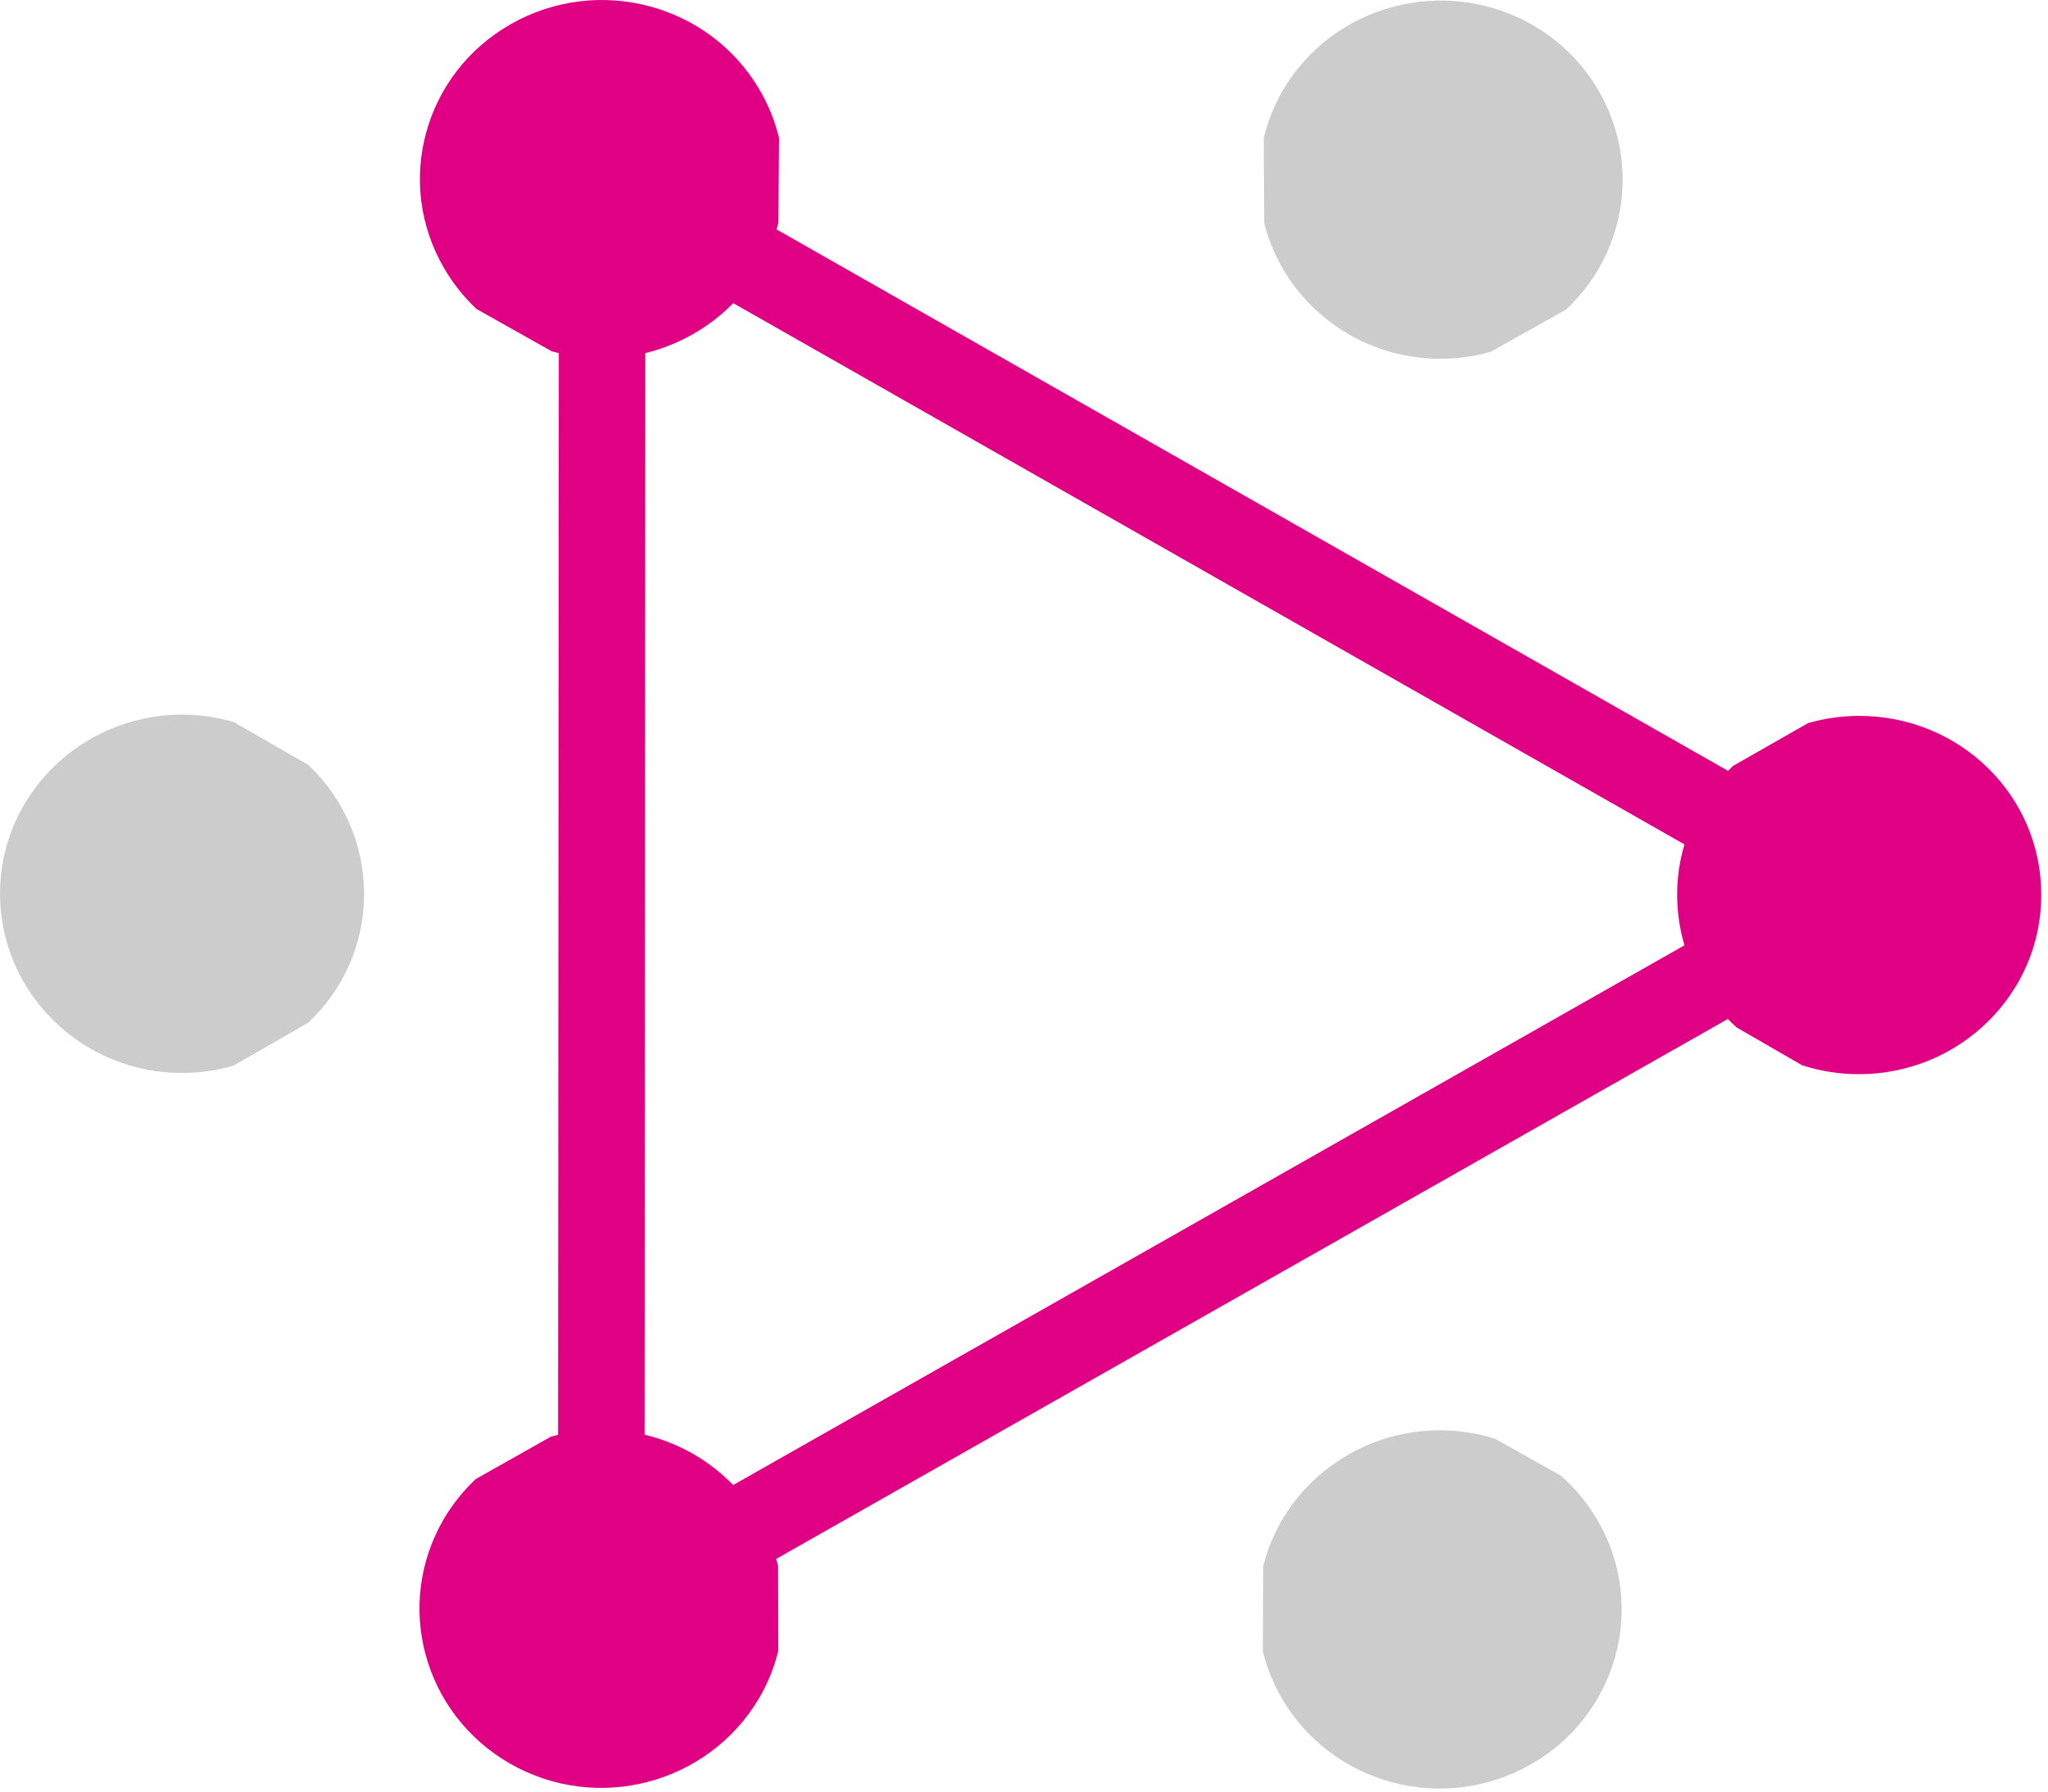
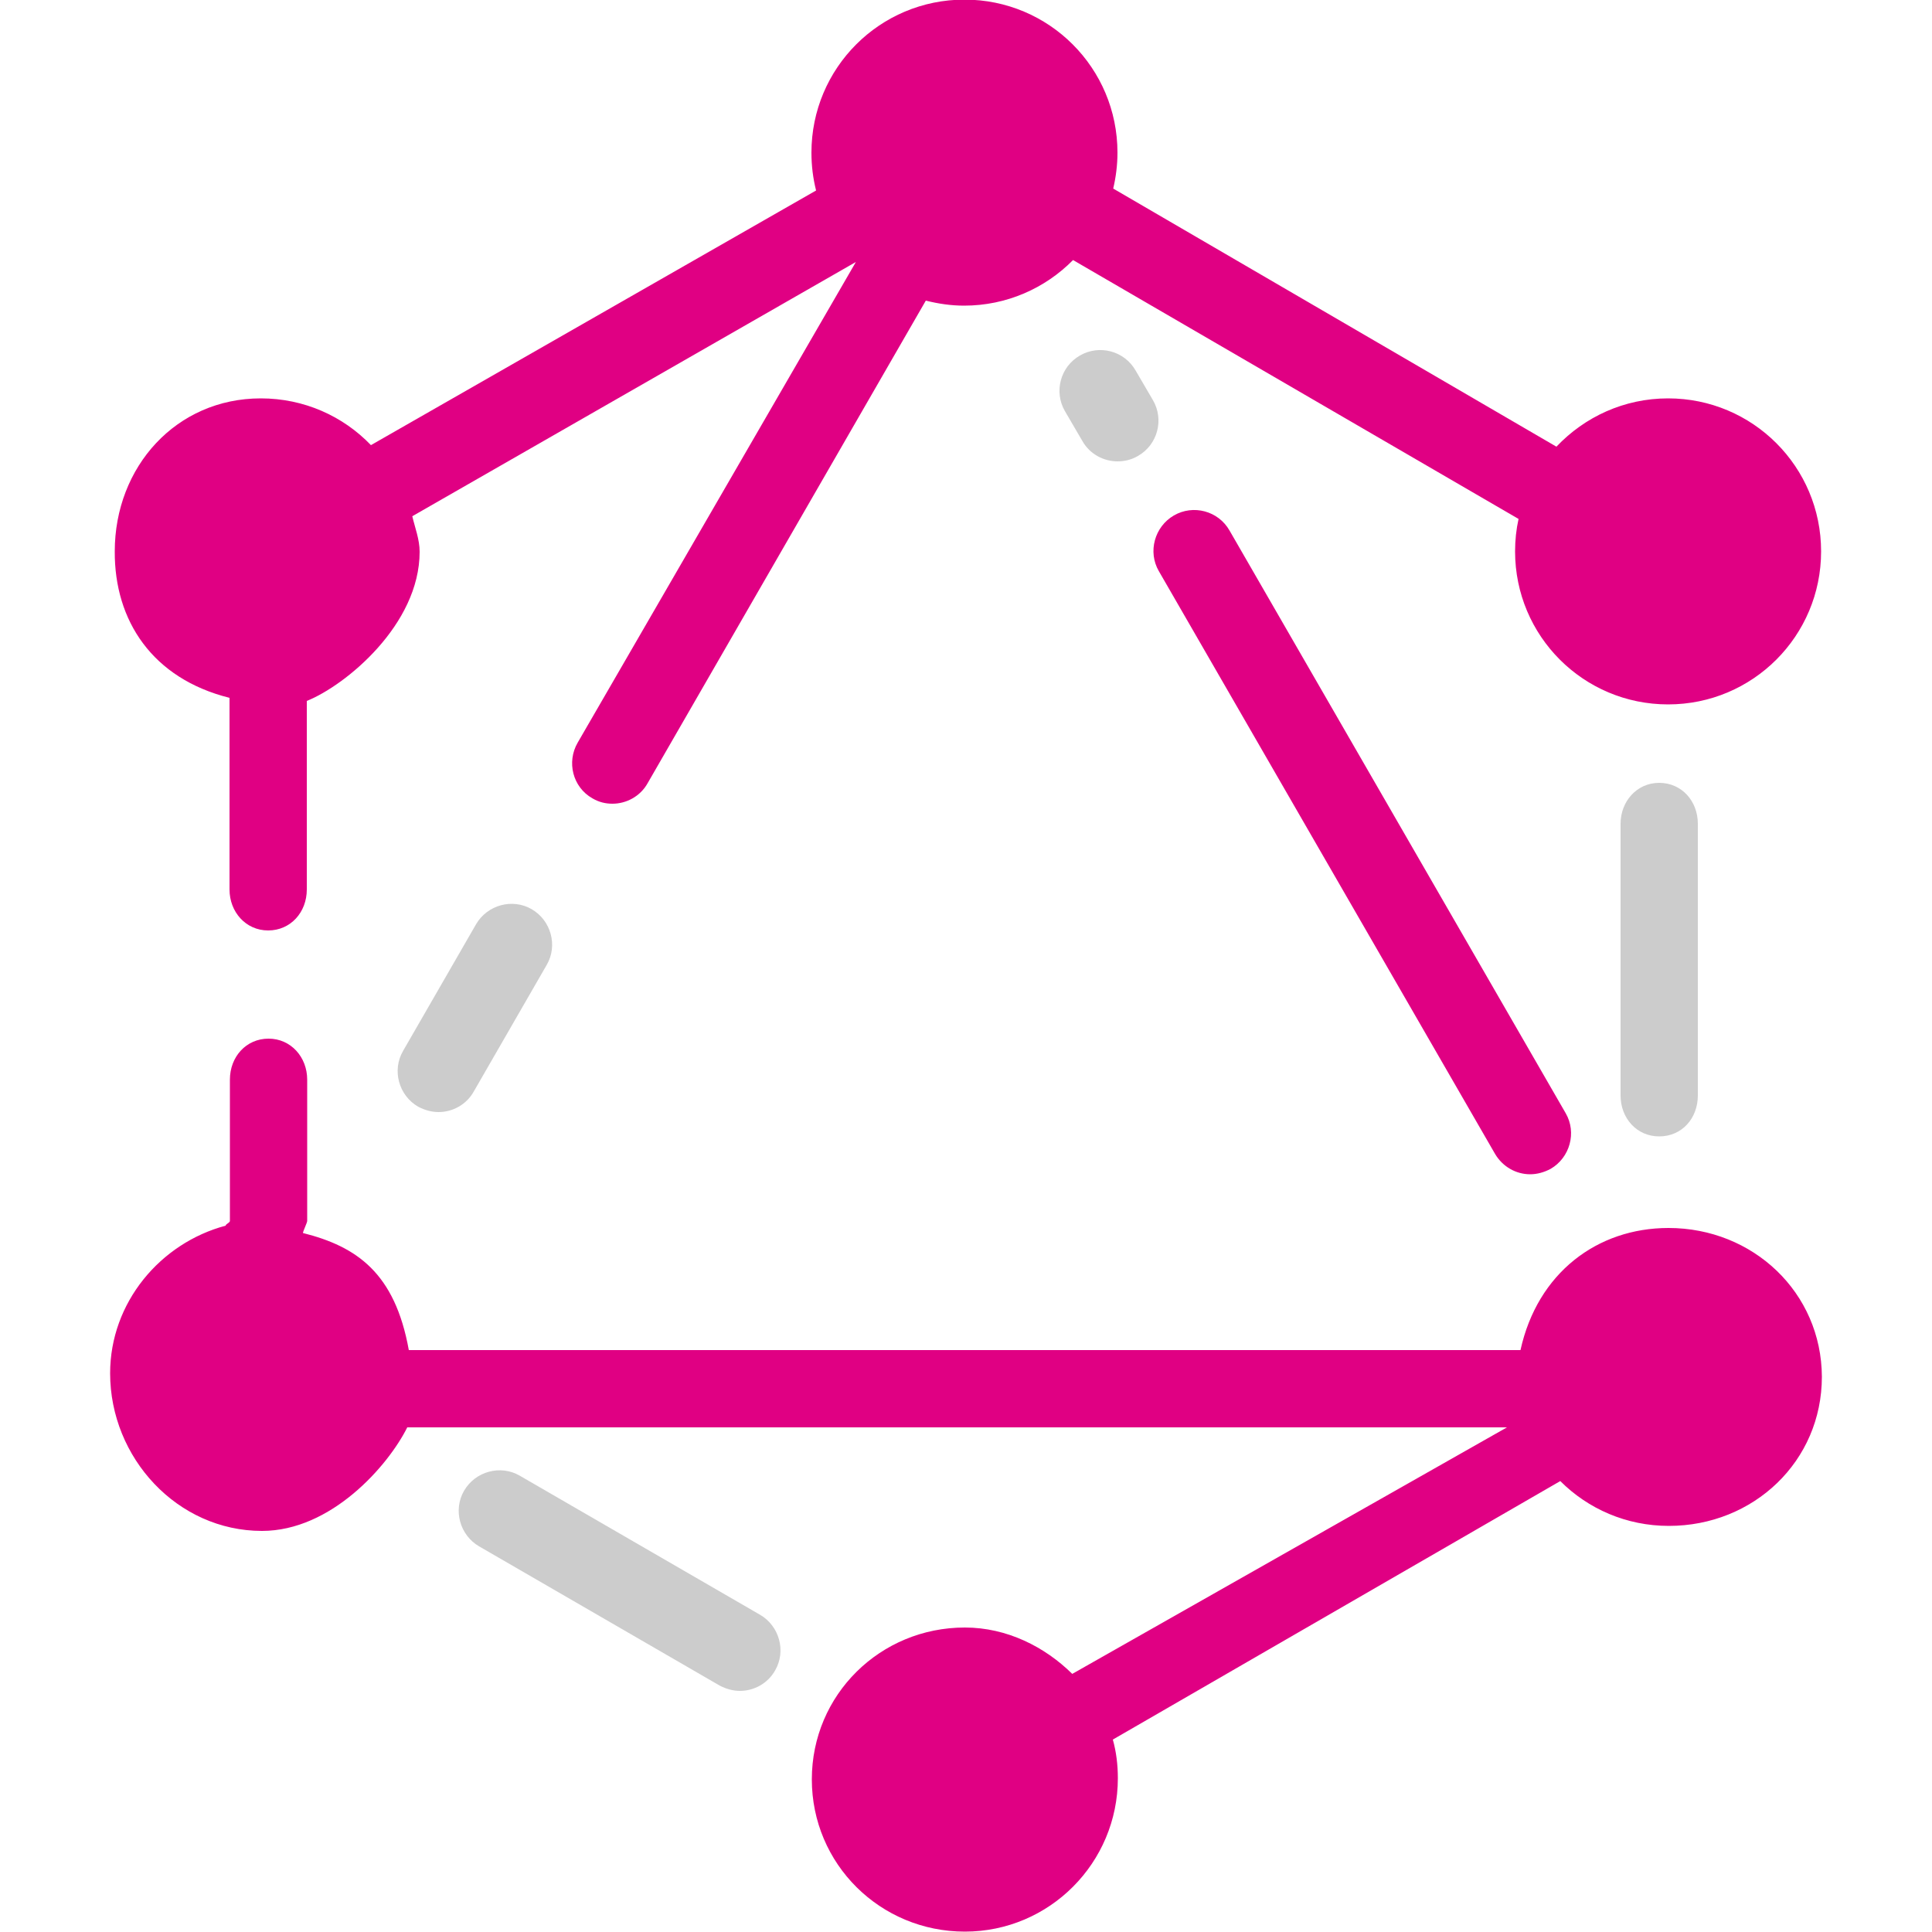
- <svg xmlns="http://www.w3.org/2000/svg" width="40px" height="35px" viewBox="0 0 40 35" version="1.1">
-   <g id="V3" stroke="none" stroke-width="1" fill="none" fill-rule="evenodd">
-     <g id="Artboard-Copy-10" transform="translate(-14, -19)">
-       <g id="Group-51" transform="translate(-23, -6)">
-         <g id="logo" transform="translate(37, 25)">
-           <g id="Group-53">
-             <g id="Group-23">
-               <path d="M9.294,28.893 C9.055,29.117 8.843,29.378 8.669,29.673 C7.689,31.351 8.27,33.486 9.966,34.456 C11.662,35.425 13.831,34.854 14.824,33.179 C14.998,32.882 15.122,32.571 15.2,32.254 L15.197,30.59 C15.186,30.545 15.174,30.5 15.16,30.455 L33.747,19.907 C33.803,19.964 33.861,20.02 33.92,20.073 L35.194,20.809 C35.545,20.924 35.921,20.986 36.311,20.985 C38.273,20.983 39.87,19.416 39.868,17.486 C39.874,15.55 38.288,13.986 36.313,13.985 C35.967,13.985 35.632,14.035 35.315,14.126 L33.852,14.96 C33.818,14.992 33.784,15.025 33.751,15.059 L15.168,4.482 C15.18,4.44 15.192,4.397 15.203,4.355 L15.215,2.691 C15.137,2.37 15.011,2.054 14.835,1.753 C13.853,0.077 11.684,-0.497 9.981,0.469 C8.279,1.435 7.696,3.571 8.678,5.247 C8.853,5.546 9.066,5.81 9.308,6.037 L10.776,6.863 C10.821,6.876 10.867,6.888 10.914,6.899 L10.9,28.029 C10.853,28.04 10.806,28.053 10.76,28.066 M32.757,17.484 C32.757,17.825 32.807,18.155 32.9,18.467 L14.32,29.011 C14.093,28.776 13.827,28.568 13.528,28.397 C13.227,28.227 12.911,28.104 12.59,28.027 L12.604,6.898 C12.921,6.821 13.233,6.699 13.531,6.53 C13.83,6.36 14.094,6.155 14.321,5.922 L32.9,16.496 C32.806,16.809 32.756,17.141 32.757,17.484" id="Fill-1" fill="#E00083" />
-               <path d="M6.023,19.978 C6.695,19.342 7.113,18.449 7.111,17.461 C7.11,16.475 6.695,15.584 6.027,14.947 L4.569,14.107 C4.248,14.013 3.908,13.962 3.557,13.96 C1.595,13.963 -0.002,15.529 -2.46913581e-05,17.46 C0.002,19.39 1.594,20.963 3.555,20.961 C3.905,20.96 4.243,20.91 4.563,20.817" id="Fill-3" fill="#000000" opacity="0.2" />
-               <path d="M29.202,28.107 C28.283,27.819 27.249,27.898 26.346,28.411 C25.474,28.905 24.896,29.707 24.671,30.596 L24.665,32.26 C24.743,32.578 24.868,32.89 25.042,33.188 C26.024,34.864 28.193,35.438 29.895,34.471 C31.598,33.505 32.175,31.361 31.199,29.694 C31.004,29.36 30.761,29.07 30.484,28.827 L29.202,28.107 Z" id="Fill-6" fill="#000000" opacity="0.2" />
-               <path d="M24.692,4.361 C24.918,5.246 25.493,6.044 26.358,6.539 C27.226,7.035 28.22,7.126 29.116,6.873 L30.585,6.049 C30.827,5.824 31.041,5.56 31.216,5.262 C32.196,3.584 31.616,1.449 29.92,0.48 C28.215,-0.485 26.046,0.087 25.061,1.756 C24.885,2.058 24.759,2.375 24.682,2.697 L24.692,4.361 Z" id="Fill-9" fill="#000000" opacity="0.2" />
-             </g>
-           </g>
-         </g>
+ <svg xmlns="http://www.w3.org/2000/svg" version="1.1" id="Ebene_1" x="0px" y="0px" viewBox="0 0 50 50" style="enable-background:new 0 0 50 50;" xml:space="preserve">
+   <style type="text/css">
+ 	.st0{opacity:0.2;fill:none;stroke:#000000;stroke-width:15;stroke-linecap:round;stroke-miterlimit:10;}
+ 	.st1{fill:none;stroke:#E00083;stroke-width:15;stroke-linecap:round;stroke-linejoin:round;stroke-miterlimit:10;}
+ 	.st2{fill:none;stroke:#E00083;stroke-width:10;stroke-linecap:round;stroke-linejoin:round;stroke-miterlimit:10;}
+ 	.st3{fill:#E00083;}
+ 	.st4{opacity:0.2;}
+ 	.st5{fill:none;stroke:#000000;stroke-width:15;stroke-linecap:round;stroke-miterlimit:10;}
+ 	.st6{fill:none;stroke:#000000;stroke-width:15;stroke-linecap:round;stroke-linejoin:round;stroke-miterlimit:10;}
+ 	.st7{opacity:0.4;}
+ </style>
+   <line id="XMLID_7_" class="st0" x1="1516.12" y1="811.85" x2="1471.88" y2="786.29" />
+   <line id="XMLID_1_" class="st0" x1="1686.44" y1="659.94" x2="1686.44" y2="709.94" />
+   <line id="XMLID_9_" class="st0" x1="1582.41" y1="580.21" x2="1585.57" y2="585.7" />
+   <polyline id="XMLID_17_" class="st1" points="1427.44,671.94 1427.44,610.93 1558.19,536.1 1687.07,610.97 " />
+   <line id="XMLID_11_" class="st1" x1="1428.44" y1="732.94" x2="1428.44" y2="706.94" />
+   <path id="XMLID_18_" class="st2" d="M1427.94,760.61" />
+   <line id="XMLID_16_" class="st1" x1="1686.94" y1="760.61" x2="1557.44" y2="835.44" />
+   <line id="XMLID_12_" class="st0" x1="1599.65" y1="609.61" x2="1661.47" y2="716.78" />
+   <line id="XMLID_15_" class="st1" x1="1492.69" y1="648.69" x2="1557.44" y2="536.43" />
+   <line id="XMLID_13_" class="st0" x1="1460.66" y1="705.36" x2="1474.11" y2="682.04" />
+   <line id="XMLID_10_" class="st1" x1="1686.94" y1="761.44" x2="1427.94" y2="761.44" />
+   <path id="XMLID_20_" class="st3" d="M1557.44,564.56c-15.56,0-28.13-12.57-28.13-28.13s12.57-28.13,28.13-28.13  s28.13,12.57,28.13,28.13S1573,564.56,1557.44,564.56" />
+   <path id="XMLID_14_" class="st3" d="M1427.94,637.87c-15.56,0-28.13-12.57-28.13-28.13s12.57-28.13,28.13-28.13  s28.13,12.57,28.13,28.13S1443.5,637.87,1427.94,637.87" />
+   <path id="XMLID_19_" class="st3" d="M1427.94,789.07c-15.56,0-28.13-12.57-28.13-28.13s12.57-28.13,28.13-28.13  s28.13,12.57,28.13,28.13S1443.5,789.07,1427.94,789.07" />
+   <path id="XMLID_26_" class="st3" d="M1557.44,863.57c-15.56,0-28.13-12.57-28.13-28.13s12.57-28.13,28.13-28.13  s28.13,12.57,28.13,28.13S1573,863.57,1557.44,863.57" />
+   <path id="XMLID_27_" class="st3" d="M1686.94,789.07c-15.56,0-28.13-12.57-28.13-28.13s12.57-28.13,28.13-28.13  s28.13,12.57,28.13,28.13S1702.5,789.07,1686.94,789.07" />
+   <path id="XMLID_28_" class="st3" d="M1686.94,637.87c-15.56,0-28.13-12.57-28.13-28.13s12.57-28.13,28.13-28.13  s28.13,12.57,28.13,28.13S1702.5,637.87,1686.94,637.87" />
+   <g id="XMLID_181_">
+     <g id="XMLID_36_" class="st4">
+       <g id="XMLID_40_">
+         <line id="XMLID_42_" class="st5" x1="-2341.4" y1="677" x2="-2389.71" y2="649.08" />
+         <line id="XMLID_41_" class="st5" x1="-2173.56" y1="522.94" x2="-2173.56" y2="574.94" />
+       </g>
+       <g id="XMLID_37_">
+         <line id="XMLID_39_" class="st5" x1="-2200.68" y1="576.68" x2="-2198.24" y2="580.92" />
+         <line id="XMLID_38_" class="st5" x1="-2277.91" y1="442.81" x2="-2273.93" y2="449.71" />
      </g>
    </g>
+     <polyline id="XMLID_35_" class="st1" points="-2432.56,535.94 -2432.56,474.94 -2301.56,400.1 -2172.81,474.97  " />
+     <line id="XMLID_34_" class="st1" x1="-2431.56" y1="596.94" x2="-2431.56" y2="570.94" />
+     <path id="XMLID_33_" class="st2" d="M-2431.56,624.61" />
+     <line id="XMLID_32_" class="st1" x1="-2172.56" y1="624.61" x2="-2302.06" y2="699.45" />
+     <line id="XMLID_31_" class="st1" x1="-2259.85" y1="473.62" x2="-2213.27" y2="554.36" />
+     <line id="XMLID_30_" class="st1" x1="-2366.81" y1="512.69" x2="-2302.06" y2="400.44" />
+     <line id="XMLID_29_" class="st1" x1="-2398.84" y1="569.36" x2="-2385.39" y2="546.04" />
+     <line id="XMLID_25_" class="st1" x1="-2172.06" y1="625.44" x2="-2431.06" y2="625.44" />
+     <path id="XMLID_24_" class="st3" d="M-2302.06,428.57c-15.56,0-28.13-12.57-28.13-28.13s12.57-28.13,28.13-28.13   c15.56,0,28.13,12.57,28.13,28.13S-2286.5,428.57-2302.06,428.57" />
+     <path id="XMLID_23_" class="st3" d="M-2431.56,501.87c-15.56,0-28.13-12.57-28.13-28.13s12.57-28.13,28.13-28.13   s28.13,12.57,28.13,28.13C-2403.43,489.3-2416,501.87-2431.56,501.87" />
+     <path id="XMLID_22_" class="st3" d="M-2431.56,653.08c-15.56,0-28.13-12.57-28.13-28.13s12.57-28.13,28.13-28.13   s28.13,12.57,28.13,28.13S-2416,653.08-2431.56,653.08" />
+     <path id="XMLID_21_" class="st3" d="M-2302.06,727.58c-15.56,0-28.13-12.57-28.13-28.13s12.57-28.13,28.13-28.13   s28.13,12.57,28.13,28.13S-2286.5,727.58-2302.06,727.58" />
+     <path id="XMLID_6_" class="st3" d="M-2172.56,653.08c-15.56,0-28.13-12.57-28.13-28.13s12.57-28.13,28.13-28.13   s28.13,12.57,28.13,28.13S-2157,653.08-2172.56,653.08" />
+     <path id="XMLID_4_" class="st3" d="M-2172.56,501.87c-15.56,0-28.13-12.57-28.13-28.13s12.57-28.13,28.13-28.13   s28.13,12.57,28.13,28.13C-2144.43,489.3-2157,501.87-2172.56,501.87" />
+   </g>
+   <g id="XMLID_208_">
+     <line id="XMLID_55_" class="st0" x1="-1295.38" y1="675.86" x2="-1339.62" y2="650.29" />
+     <line id="XMLID_54_" class="st0" x1="-1125.56" y1="523.94" x2="-1125.56" y2="573.94" />
+     <line id="XMLID_53_" class="st0" x1="-1229.09" y1="444.22" x2="-1225.93" y2="449.71" />
+     <polyline id="XMLID_52_" class="st1" points="-1384.56,535.94 -1384.56,474.94 -1253.56,400.1 -1124.81,474.97  " />
+     <line id="XMLID_51_" class="st1" x1="-1383.56" y1="596.94" x2="-1383.56" y2="570.94" />
+     <path id="XMLID_50_" class="st2" d="M-1383.56,624.61" />
+     <line id="XMLID_49_" class="st1" x1="-1124.56" y1="624.61" x2="-1254.06" y2="699.45" />
+     <line id="XMLID_48_" class="st1" x1="-1211.85" y1="473.62" x2="-1150.03" y2="580.79" />
+     <line id="XMLID_47_" class="st1" x1="-1318.81" y1="512.69" x2="-1254.06" y2="400.44" />
+     <line id="XMLID_46_" class="st1" x1="-1350.84" y1="569.36" x2="-1337.39" y2="546.04" />
+     <line id="XMLID_45_" class="st1" x1="-1124.06" y1="625.44" x2="-1383.06" y2="625.44" />
+     <path id="XMLID_44_" class="st3" d="M-1254.06,428.57c-15.56,0-28.13-12.57-28.13-28.13s12.57-28.13,28.13-28.13   s28.13,12.57,28.13,28.13S-1238.5,428.57-1254.06,428.57" />
+     <path id="XMLID_43_" class="st3" d="M-1383.56,501.87c-15.56,0-28.13-12.57-28.13-28.13s12.57-28.13,28.13-28.13   s28.13,12.57,28.13,28.13C-1355.43,489.3-1368,501.87-1383.56,501.87" />
+     <path id="XMLID_8_" class="st3" d="M-1383.56,653.08c-15.56,0-28.13-12.57-28.13-28.13s12.57-28.13,28.13-28.13   s28.13,12.57,28.13,28.13S-1368,653.08-1383.56,653.08" />
+     <path id="XMLID_5_" class="st3" d="M-1254.06,727.58c-15.56,0-28.13-12.57-28.13-28.13s12.57-28.13,28.13-28.13   s28.13,12.57,28.13,28.13S-1238.5,727.58-1254.06,727.58" />
+     <path id="XMLID_3_" class="st3" d="M-1124.56,653.08c-15.56,0-28.13-12.57-28.13-28.13s12.57-28.13,28.13-28.13   s28.13,12.57,28.13,28.13S-1109,653.08-1124.56,653.08" />
+     <path id="XMLID_56_" class="st3" d="M-1124.56,501.87c-15.56,0-28.13-12.57-28.13-28.13s12.57-28.13,28.13-28.13   s28.13,12.57,28.13,28.13C-1096.43,489.3-1109,501.87-1124.56,501.87" />
+   </g>
+   <g id="XMLID_209_">
+     <line id="XMLID_72_" class="st0" x1="-2343.38" y1="1703.36" x2="-2387.62" y2="1677.79" />
+     <line id="XMLID_71_" class="st0" x1="-2173.56" y1="1550.94" x2="-2173.56" y2="1600.94" />
+     <line id="XMLID_70_" class="st0" x1="-2277.09" y1="1471.72" x2="-2273.93" y2="1477.21" />
+     <polyline id="XMLID_69_" class="st1" points="-2432.56,1562.94 -2432.56,1502.44 -2301.56,1427.6 -2172.81,1502.22  " />
+     <line id="XMLID_68_" class="st1" x1="-2431.56" y1="1623.94" x2="-2431.56" y2="1597.94" />
+     <path id="XMLID_67_" class="st2" d="M-2431.56,1652.11" />
+     <line id="XMLID_66_" class="st1" x1="-2172.56" y1="1652.11" x2="-2302.06" y2="1726.95" />
+     <line id="XMLID_65_" class="st1" x1="-2259.85" y1="1501.12" x2="-2198.03" y2="1608.29" />
+     <line id="XMLID_64_" class="st1" x1="-2366.81" y1="1540.19" x2="-2302.06" y2="1427.94" />
+     <line id="XMLID_63_" class="st0" x1="-2398.84" y1="1596.86" x2="-2385.39" y2="1573.54" />
+     <line id="XMLID_62_" class="st1" x1="-2172.06" y1="1652.44" x2="-2431.06" y2="1652.44" />
+     <path id="XMLID_61_" class="st3" d="M-2302.06,1456.07c-15.56,0-28.13-12.57-28.13-28.13s12.57-28.13,28.13-28.13   c15.56,0,28.13,12.57,28.13,28.13S-2286.5,1456.07-2302.06,1456.07" />
+     <path id="XMLID_60_" class="st3" d="M-2431.56,1529.37c-15.56,0-28.13-12.57-28.13-28.13s12.57-28.13,28.13-28.13   s28.13,12.57,28.13,28.13S-2416,1529.37-2431.56,1529.37" />
+     <path id="XMLID_59_" class="st3" d="M-2431.56,1680.58c-15.56,0-28.13-12.57-28.13-28.13s12.57-28.13,28.13-28.13   s28.13,12.57,28.13,28.13S-2416,1680.58-2431.56,1680.58" />
+     <path id="XMLID_58_" class="st3" d="M-2302.06,1755.08c-15.56,0-28.13-12.57-28.13-28.13s12.57-28.13,28.13-28.13   s28.13,12.57,28.13,28.13S-2286.5,1755.08-2302.06,1755.08" />
+     <path id="XMLID_57_" class="st3" d="M-2172.56,1680.58c-15.56,0-28.13-12.57-28.13-28.13s12.57-28.13,28.13-28.13   s28.13,12.57,28.13,28.13S-2157,1680.58-2172.56,1680.58" />
+     <path id="XMLID_73_" class="st3" d="M-2172.56,1529.37c-15.56,0-28.13-12.57-28.13-28.13s12.57-28.13,28.13-28.13   s28.13,12.57,28.13,28.13S-2157,1529.37-2172.56,1529.37" />
+   </g>
+   <g id="XMLID_236_">
+     <line id="XMLID_89_" class="st0" x1="-1295.38" y1="1703.36" x2="-1339.62" y2="1677.79" />
+     <line id="XMLID_88_" class="st0" x1="-1125.56" y1="1551.94" x2="-1125.56" y2="1601.94" />
+     <line id="XMLID_87_" class="st0" x1="-1229.09" y1="1471.72" x2="-1225.93" y2="1477.21" />
+     <polyline id="XMLID_86_" class="st1" points="-1384.56,1563.94 -1384.56,1502.44 -1253.56,1427.6 -1124.81,1502.72  " />
+     <line id="XMLID_85_" class="st1" x1="-1383.56" y1="1624.94" x2="-1383.56" y2="1598.94" />
+     <path id="XMLID_84_" class="st2" d="M-1383.56,1652.11" />
+     <line id="XMLID_83_" class="st1" x1="-1124.56" y1="1652.11" x2="-1254.06" y2="1726.95" />
+     <line id="XMLID_82_" class="st0" x1="-1211.85" y1="1501.12" x2="-1150.03" y2="1608.29" />
+     <line id="XMLID_81_" class="st1" x1="-1318.81" y1="1540.19" x2="-1254.06" y2="1427.94" />
+     <line id="XMLID_80_" class="st0" x1="-1350.84" y1="1596.86" x2="-1337.39" y2="1573.54" />
+     <line id="XMLID_79_" class="st1" x1="-1124.06" y1="1653.44" x2="-1383.06" y2="1653.44" />
+     <path id="XMLID_78_" class="st3" d="M-1254.06,1456.07c-15.56,0-28.13-12.57-28.13-28.13s12.57-28.13,28.13-28.13   s28.13,12.57,28.13,28.13S-1238.5,1456.07-1254.06,1456.07" />
+     <path id="XMLID_77_" class="st3" d="M-1383.56,1529.37c-15.56,0-28.13-12.57-28.13-28.13s12.57-28.13,28.13-28.13   s28.13,12.57,28.13,28.13S-1368,1529.37-1383.56,1529.37" />
+     <path id="XMLID_76_" class="st3" d="M-1383.56,1680.58c-15.56,0-28.13-12.57-28.13-28.13s12.57-28.13,28.13-28.13   s28.13,12.57,28.13,28.13S-1368,1680.58-1383.56,1680.58" />
+     <path id="XMLID_75_" class="st3" d="M-1254.06,1755.08c-15.56,0-28.13-12.57-28.13-28.13s12.57-28.13,28.13-28.13   s28.13,12.57,28.13,28.13S-1238.5,1755.08-1254.06,1755.08" />
+     <path id="XMLID_74_" class="st3" d="M-1124.56,1680.58c-15.56,0-28.13-12.57-28.13-28.13s12.57-28.13,28.13-28.13   s28.13,12.57,28.13,28.13S-1109,1680.58-1124.56,1680.58" />
+     <path id="XMLID_90_" class="st3" d="M-1124.56,1529.37c-15.56,0-28.13-12.57-28.13-28.13s12.57-28.13,28.13-28.13   s28.13,12.57,28.13,28.13S-1109,1529.37-1124.56,1529.37" />
+   </g>
+   <g id="XMLID_263_">
+     <path id="XMLID_279_" class="st4" d="M19.15,43.76c-0.18,0-0.36-0.05-0.53-0.14l-6.22-3.6c-0.5-0.29-0.68-0.94-0.39-1.44   c0.29-0.5,0.94-0.68,1.44-0.39l6.22,3.6c0.5,0.29,0.68,0.94,0.39,1.44C19.87,43.57,19.51,43.76,19.15,43.76z" />
+     <path id="XMLID_278_" class="st4" d="M42.94,29.41c-0.58,0-1-0.47-1-1.06v-7.03c0-0.58,0.42-1.06,1-1.06s1,0.47,1,1.06v7.03   C43.94,28.94,43.53,29.41,42.94,29.41z" />
+     <path id="XMLID_277_" class="st4" d="M28.92,11.94c-0.36,0-0.72-0.19-0.91-0.53l-0.45-0.77c-0.29-0.5-0.12-1.15,0.39-1.44   c0.5-0.29,1.15-0.12,1.44,0.39l0.45,0.77c0.29,0.5,0.12,1.15-0.39,1.44C29.28,11.9,29.1,11.94,28.92,11.94z" />
+     <path id="XMLID_275_" class="st2" d="M6.75,35.5" />
+     <path id="XMLID_478_" class="st4" d="M11.35,28.78c-0.18,0-0.36-0.05-0.53-0.14c-0.5-0.29-0.68-0.94-0.39-1.44l1.89-3.28   c0.29-0.5,0.94-0.68,1.44-0.39c0.5,0.29,0.68,0.94,0.39,1.44l-1.89,3.28C12.07,28.59,11.71,28.78,11.35,28.78z" />
+     <g id="XMLID_2_">
+       <path id="XMLID_91_" class="st3" d="M30.38,13.34c-0.5,0.29-0.68,0.94-0.39,1.44l8.7,15.08c0.2,0.34,0.55,0.53,0.91,0.53    c0.18,0,0.36-0.05,0.53-0.14c0.5-0.29,0.68-0.94,0.39-1.44l-8.7-15.08C31.53,13.22,30.88,13.05,30.38,13.34z" />
+       <path id="XMLID_104_" class="st3" d="M5.94,18.06v4.96c0,0.58,0.42,1.06,1,1.06s1-0.47,1-1.06v-4.88c1-0.4,2.92-1.97,2.92-3.86    c0-0.32-0.12-0.62-0.19-0.92l11.48-6.58l-7.2,12.44c-0.29,0.5-0.13,1.15,0.38,1.44c0.17,0.1,0.34,0.14,0.52,0.14    c0.36,0,0.72-0.19,0.91-0.53l7.2-12.49c0.32,0.08,0.65,0.13,0.99,0.13c1.1,0,2.1-0.45,2.82-1.18l11.53,6.7    c-0.06,0.27-0.09,0.55-0.09,0.84c0,2.19,1.77,3.96,3.96,3.96c2.19,0,3.96-1.77,3.96-3.96c0-2.19-1.77-3.96-3.96-3.96    c-1.14,0-2.16,0.48-2.89,1.25L28.81,4.88c0.07-0.3,0.11-0.61,0.11-0.93c0-2.19-1.77-3.96-3.96-3.96s-3.96,1.77-3.96,3.96    c0,0.34,0.04,0.66,0.12,0.98L9.6,11.52c-0.72-0.75-1.73-1.21-2.85-1.21c-2.19,0-3.78,1.77-3.78,3.96    C2.96,16.06,3.94,17.56,5.94,18.06z" />
+       <path id="XMLID_105_" class="st3" d="M43.18,31.78c-1.84,0-3.39,1.16-3.83,3.16H10.58c-0.36-2-1.35-2.68-2.74-3.03    c0-0.04,0.11-0.27,0.11-0.31v-3.66c0-0.58-0.42-1.06-1-1.06s-1,0.47-1,1.06v3.66c0,0.04-0.11,0.08-0.11,0.12    c-1.69,0.45-2.99,1.99-2.99,3.82c0,2.19,1.74,4.08,3.93,4.08c1.79,0,3.26-1.68,3.76-2.68h28.46l-11.25,6.38    c-0.71-0.7-1.69-1.2-2.78-1.2c-2.19,0-3.96,1.74-3.96,3.93c0,2.19,1.77,3.94,3.96,3.94s3.96-1.78,3.96-3.97    c0-0.34-0.04-0.68-0.13-1l11.58-6.69c0.72,0.72,1.71,1.16,2.81,1.16c2.19,0,3.96-1.67,3.96-3.86    C47.14,33.45,45.37,31.78,43.18,31.78z" />
+     </g>
+   </g>
+   <g id="XMLID_359_">
+     <line id="XMLID_376_" class="st0" x1="1246.62" y1="-643.14" x2="1202.38" y2="-668.71" />
+     <line id="XMLID_375_" class="st0" x1="1416.44" y1="-795.06" x2="1416.44" y2="-745.06" />
+     <line id="XMLID_374_" class="st0" x1="1312.91" y1="-874.78" x2="1316.07" y2="-869.29" />
+     <polyline id="XMLID_373_" class="st6" points="1157.44,-783.06 1157.44,-844.06 1288.44,-918.9 1417.19,-844.03  " />
+     <line id="XMLID_372_" class="st6" x1="1158.44" y1="-722.06" x2="1158.44" y2="-748.06" />
+     <path id="XMLID_371_" class="st2" d="M1158.44-694.39" />
+     <line id="XMLID_370_" class="st6" x1="1417.44" y1="-694.39" x2="1287.94" y2="-619.55" />
+     <line id="XMLID_369_" class="st6" x1="1330.15" y1="-845.38" x2="1391.97" y2="-738.21" />
+     <line id="XMLID_368_" class="st6" x1="1223.19" y1="-806.31" x2="1287.94" y2="-918.56" />
+     <line id="XMLID_367_" class="st0" x1="1191.16" y1="-749.64" x2="1204.61" y2="-772.96" />
+     <line id="XMLID_366_" class="st6" x1="1417.94" y1="-693.56" x2="1158.94" y2="-693.56" />
+     <path id="XMLID_365_" d="M1287.94-890.43c-15.56,0-28.13-12.57-28.13-28.13s12.57-28.13,28.13-28.13s28.13,12.57,28.13,28.13   S1303.5-890.43,1287.94-890.43" />
+     <path id="XMLID_364_" d="M1158.44-817.13c-15.56,0-28.13-12.57-28.13-28.13s12.57-28.13,28.13-28.13s28.13,12.57,28.13,28.13   S1174-817.13,1158.44-817.13" />
+     <path id="XMLID_363_" d="M1158.44-665.92c-15.56,0-28.13-12.57-28.13-28.13s12.57-28.13,28.13-28.13s28.13,12.57,28.13,28.13   S1174-665.92,1158.44-665.92" />
+     <path id="XMLID_362_" d="M1287.94-591.42c-15.56,0-28.13-12.57-28.13-28.13s12.57-28.13,28.13-28.13s28.13,12.57,28.13,28.13   S1303.5-591.42,1287.94-591.42" />
+     <path id="XMLID_361_" d="M1417.44-665.92c-15.56,0-28.13-12.57-28.13-28.13s12.57-28.13,28.13-28.13s28.13,12.57,28.13,28.13   S1433-665.92,1417.44-665.92" />
+     <path id="XMLID_360_" d="M1417.44-817.13c-15.56,0-28.13-12.57-28.13-28.13s12.57-28.13,28.13-28.13s28.13,12.57,28.13,28.13   S1433-817.13,1417.44-817.13" />
+   </g>
+   <g id="XMLID_377_">
+     <line id="XMLID_394_" class="st0" x1="1738.62" y1="-643.14" x2="1694.38" y2="-668.71" />
+     <line id="XMLID_393_" class="st0" x1="1908.44" y1="-795.06" x2="1908.44" y2="-745.06" />
+     <line id="XMLID_392_" class="st0" x1="1804.91" y1="-874.78" x2="1808.07" y2="-869.29" />
+     <line id="XMLID_385_" class="st0" x1="1683.16" y1="-749.64" x2="1696.61" y2="-772.96" />
+   </g>
+   <g id="XMLID_395_" class="st7">
+     <polyline id="XMLID_391_" class="st6" points="1649.44,-783.06 1649.44,-844.06 1780.44,-918.9 1909.19,-844.03  " />
+     <line id="XMLID_390_" class="st6" x1="1650.44" y1="-722.06" x2="1650.44" y2="-748.06" />
+     <path id="XMLID_389_" class="st2" d="M1650.44-694.39" />
+     <line id="XMLID_388_" class="st6" x1="1909.44" y1="-694.39" x2="1779.94" y2="-619.55" />
+     <line id="XMLID_387_" class="st6" x1="1822.15" y1="-845.38" x2="1883.97" y2="-738.21" />
+     <line id="XMLID_386_" class="st6" x1="1715.19" y1="-806.31" x2="1779.94" y2="-918.56" />
+     <line id="XMLID_384_" class="st6" x1="1909.94" y1="-693.56" x2="1650.94" y2="-693.56" />
+     <path id="XMLID_383_" d="M1779.94-890.43c-15.56,0-28.13-12.57-28.13-28.13s12.57-28.13,28.13-28.13s28.13,12.57,28.13,28.13   S1795.5-890.43,1779.94-890.43" />
+     <path id="XMLID_382_" d="M1650.44-817.13c-15.56,0-28.13-12.57-28.13-28.13s12.57-28.13,28.13-28.13s28.13,12.57,28.13,28.13   S1666-817.13,1650.44-817.13" />
+     <path id="XMLID_381_" d="M1650.44-665.92c-15.56,0-28.13-12.57-28.13-28.13s12.57-28.13,28.13-28.13s28.13,12.57,28.13,28.13   S1666-665.92,1650.44-665.92" />
+     <path id="XMLID_380_" d="M1779.94-591.42c-15.56,0-28.13-12.57-28.13-28.13s12.57-28.13,28.13-28.13s28.13,12.57,28.13,28.13   S1795.5-591.42,1779.94-591.42" />
+     <path id="XMLID_379_" d="M1909.44-665.92c-15.56,0-28.13-12.57-28.13-28.13s12.57-28.13,28.13-28.13s28.13,12.57,28.13,28.13   S1925-665.92,1909.44-665.92" />
+     <path id="XMLID_378_" d="M1909.44-817.13c-15.56,0-28.13-12.57-28.13-28.13s12.57-28.13,28.13-28.13s28.13,12.57,28.13,28.13   S1925-817.13,1909.44-817.13" />
+   </g>
+   <g id="XMLID_410_">
+     <path id="XMLID_425_" class="st4" d="M1780.61-171.64c-1.27,0-2.56-0.32-3.75-1.01l-44.23-25.56c-3.59-2.07-4.81-6.66-2.74-10.25   c2.07-3.59,6.66-4.81,10.25-2.74l44.23,25.56c3.59,2.07,4.81,6.66,2.74,10.25C1785.72-172.99,1783.2-171.64,1780.61-171.64z" />
+     <path id="XMLID_424_" class="st4" d="M1950.44-273.56c-4.14,0-7.5-3.36-7.5-7.5v-50c0-4.14,3.36-7.5,7.5-7.5s7.5,3.36,7.5,7.5v50   C1957.94-276.91,1954.59-273.56,1950.44-273.56z" />
+     <path id="XMLID_423_" class="st4" d="M1850.08-397.79c-2.59,0-5.11-1.35-6.5-3.75l-3.17-5.49c-2.07-3.59-0.84-8.17,2.75-10.24   c3.58-2.07,8.17-0.84,10.24,2.75l3.17,5.49c2.07,3.59,0.84,8.17-2.75,10.24C1852.64-398.12,1851.35-397.79,1850.08-397.79z" />
+     <path id="XMLID_440_" class="st4" d="M1725.15-278.14c-1.27,0-2.56-0.32-3.74-1c-3.59-2.07-4.82-6.66-2.75-10.24l13.45-23.32   c2.07-3.59,6.66-4.82,10.24-2.75c3.59,2.07,4.82,6.66,2.75,10.24l-13.45,23.32C1730.27-279.48,1727.74-278.14,1725.15-278.14z" />
+     <g id="XMLID_409_">
+       <path id="XMLID_416_" class="st3" d="M1860.41-387.88c-3.59,2.07-4.82,6.66-2.75,10.24l61.82,107.17c1.39,2.41,3.91,3.75,6.5,3.75    c1.27,0,2.56-0.32,3.74-1c3.59-2.07,4.82-6.66,2.75-10.24l-61.82-107.17C1868.58-388.72,1863.99-389.95,1860.41-387.88z" />
+       <path id="XMLID_441_" class="st3" d="M1683.94-354.43v35.38c0,4.14,3.36,7.5,7.5,7.5s7.5-3.36,7.5-7.5v-34.83    c12.41-2.93,21.63-14.05,21.63-27.37c0-2.2-0.26-4.34-0.74-6.39l81.8-46.73l-50.95,88.32c-2.07,3.59-0.84,8.17,2.75,10.24    c1.18,0.68,2.47,1,3.74,1c2.59,0,5.12-1.35,6.5-3.75l51.2-88.76c2.25,0.58,4.62,0.89,7.05,0.89c7.87,0,14.97-3.22,20.07-8.41    l81.93,47.64c-0.41,1.92-0.63,3.9-0.63,5.94c0,15.56,12.57,28.13,28.13,28.13s28.13-12.57,28.13-28.13s-12.57-28.13-28.13-28.13    c-8.11,0-15.4,3.42-20.53,8.89l-81.63-47.47c0.51-2.12,0.78-4.32,0.78-6.6c0-15.56-12.57-28.13-28.13-28.13    s-28.13,12.57-28.13,28.13c0,2.38,0.3,4.69,0.85,6.89l-82,46.85c-5.11-5.28-12.27-8.57-20.22-8.57    c-15.56,0-28.13,12.57-28.13,28.13C1664.31-368.66,1672.55-358.03,1683.94-354.43z" />
+       <path id="XMLID_442_" class="st3" d="M1951.44-258.18c-13.14,0-24.15,8.97-27.25,21.13H1719.7c-2.5-9.77-10.1-17.47-19.81-20.13    c0.03-0.29,0.06-0.58,0.06-0.87v-26c0-4.14-3.36-7.5-7.5-7.5s-7.5,3.36-7.5,7.5v26c0,0.3,0.02,0.59,0.06,0.87    c-11.93,3.26-20.69,14.15-20.69,27.13c0,15.56,12.57,28.13,28.13,28.13c12.78,0,23.54-8.48,26.97-20.14h202.62l-80.37,46.44    c-5.07-4.99-12.03-8.07-19.73-8.07c-15.56,0-28.13,12.57-28.13,28.13s12.57,28.13,28.13,28.13s28.13-12.57,28.13-28.13    c0-2.44-0.31-4.82-0.9-7.08l82.32-47.57c5.09,5.12,12.14,8.28,19.94,8.28c15.56,0,28.13-12.57,28.13-28.13    S1967-258.18,1951.44-258.18z" />
+     </g>
+   </g>
+   <path id="XMLID_460_" class="st4" d="M453.61,1718.86c-1.27,0-2.56-0.32-3.75-1.01l-44.23-25.56c-3.59-2.07-4.81-6.66-2.74-10.25  c2.07-3.59,6.66-4.81,10.25-2.74l44.23,25.56c3.59,2.07,4.81,6.66,2.74,10.25C458.72,1717.51,456.2,1718.86,453.61,1718.86z" />
+   <path id="XMLID_459_" class="st4" d="M623.44,1617.44c-4.14,0-7.5-3.36-7.5-7.5v-50c0-4.14,3.36-7.5,7.5-7.5s7.5,3.36,7.5,7.5v50  C630.94,1614.09,627.59,1617.44,623.44,1617.44z" />
+   <path id="XMLID_458_" class="st4" d="M523.08,1492.71c-2.59,0-5.11-1.35-6.5-3.75l-3.17-5.49c-2.07-3.59-0.84-8.17,2.75-10.24  c3.59-2.07,8.17-0.84,10.24,2.75l3.17,5.49c2.07,3.59,0.84,8.17-2.75,10.24C525.64,1492.38,524.35,1492.71,523.08,1492.71z" />
+   <path id="XMLID_453_" class="st4" d="M598.98,1623.79c-2.59,0-5.11-1.35-6.5-3.75l-61.82-107.17c-2.07-3.59-0.84-8.17,2.75-10.24  c3.59-2.07,8.17-0.84,10.24,2.75l61.82,107.17c2.07,3.59,0.84,8.17-2.75,10.24C601.54,1623.47,600.25,1623.79,598.98,1623.79z" />
+   <path id="XMLID_462_" class="st4" d="M398.15,1612.36c-1.27,0-2.56-0.32-3.74-1c-3.59-2.07-4.82-6.66-2.75-10.24l13.45-23.32  c2.07-3.59,6.66-4.82,10.24-2.75c3.59,2.07,4.82,6.66,2.75,10.24l-13.45,23.32C403.27,1611.02,400.74,1612.36,398.15,1612.36z" />
+   <g id="XMLID_451_">
+     <path id="XMLID_461_" class="st3" d="M356.94,1536.07v35.88c0,4.14,3.36,7.5,7.5,7.5s7.5-3.36,7.5-7.5v-35.33   c12.41-2.93,21.63-14.05,21.63-27.37c0-2.2-0.26-4.34-0.74-6.39l81.8-46.73l-50.95,88.32c-2.07,3.59-0.84,8.17,2.75,10.24   c1.18,0.68,2.47,1,3.74,1c2.59,0,5.11-1.35,6.5-3.75l51.2-88.76c2.25,0.58,4.62,0.89,7.05,0.89c7.85,0,14.94-3.21,20.04-8.38   l81.92,47.79c-0.39,1.86-0.59,3.79-0.59,5.76c0,15.56,12.57,28.13,28.13,28.13s28.13-12.57,28.13-28.13s-12.57-28.13-28.13-28.13   c-8.17,0-15.52,3.47-20.65,9.02l-81.51-47.56c0.51-2.13,0.79-4.35,0.79-6.64c0-15.56-12.57-28.13-28.13-28.13   c-15.56,0-28.13,12.57-28.13,28.13c0,2.38,0.3,4.69,0.85,6.89l-82,46.85c-5.11-5.28-12.27-8.57-20.22-8.57   c-15.56,0-28.13,12.57-28.13,28.13C337.31,1521.84,345.55,1532.47,356.94,1536.07z" />
+     <path id="XMLID_464_" class="st3" d="M624.44,1632.32c-13.32,0-24.44,9.22-27.37,21.63H392.81c-2.36-9.99-10.03-17.91-19.89-20.62   c0.01-0.13,0.02-0.25,0.02-0.38v-26c0-4.14-3.36-7.5-7.5-7.5s-7.5,3.36-7.5,7.5v26c0,0.13,0.01,0.26,0.02,0.38   c-11.91,3.27-20.65,14.16-20.65,27.12c0,15.56,12.57,28.13,28.13,28.13c12.59,0,23.23-8.24,26.83-19.64h201.9l-79.5,45.94   c-5.07-4.99-12.03-8.07-19.73-8.07c-15.56,0-28.13,12.57-28.13,28.13s12.57,28.13,28.13,28.13s28.13-12.57,28.13-28.13   c0-2.44-0.31-4.82-0.9-7.08l82.32-47.57c5.09,5.12,12.14,8.28,19.94,8.28c15.56,0,28.13-12.57,28.13-28.13   S640,1632.32,624.44,1632.32z" />
  </g>
</svg>
